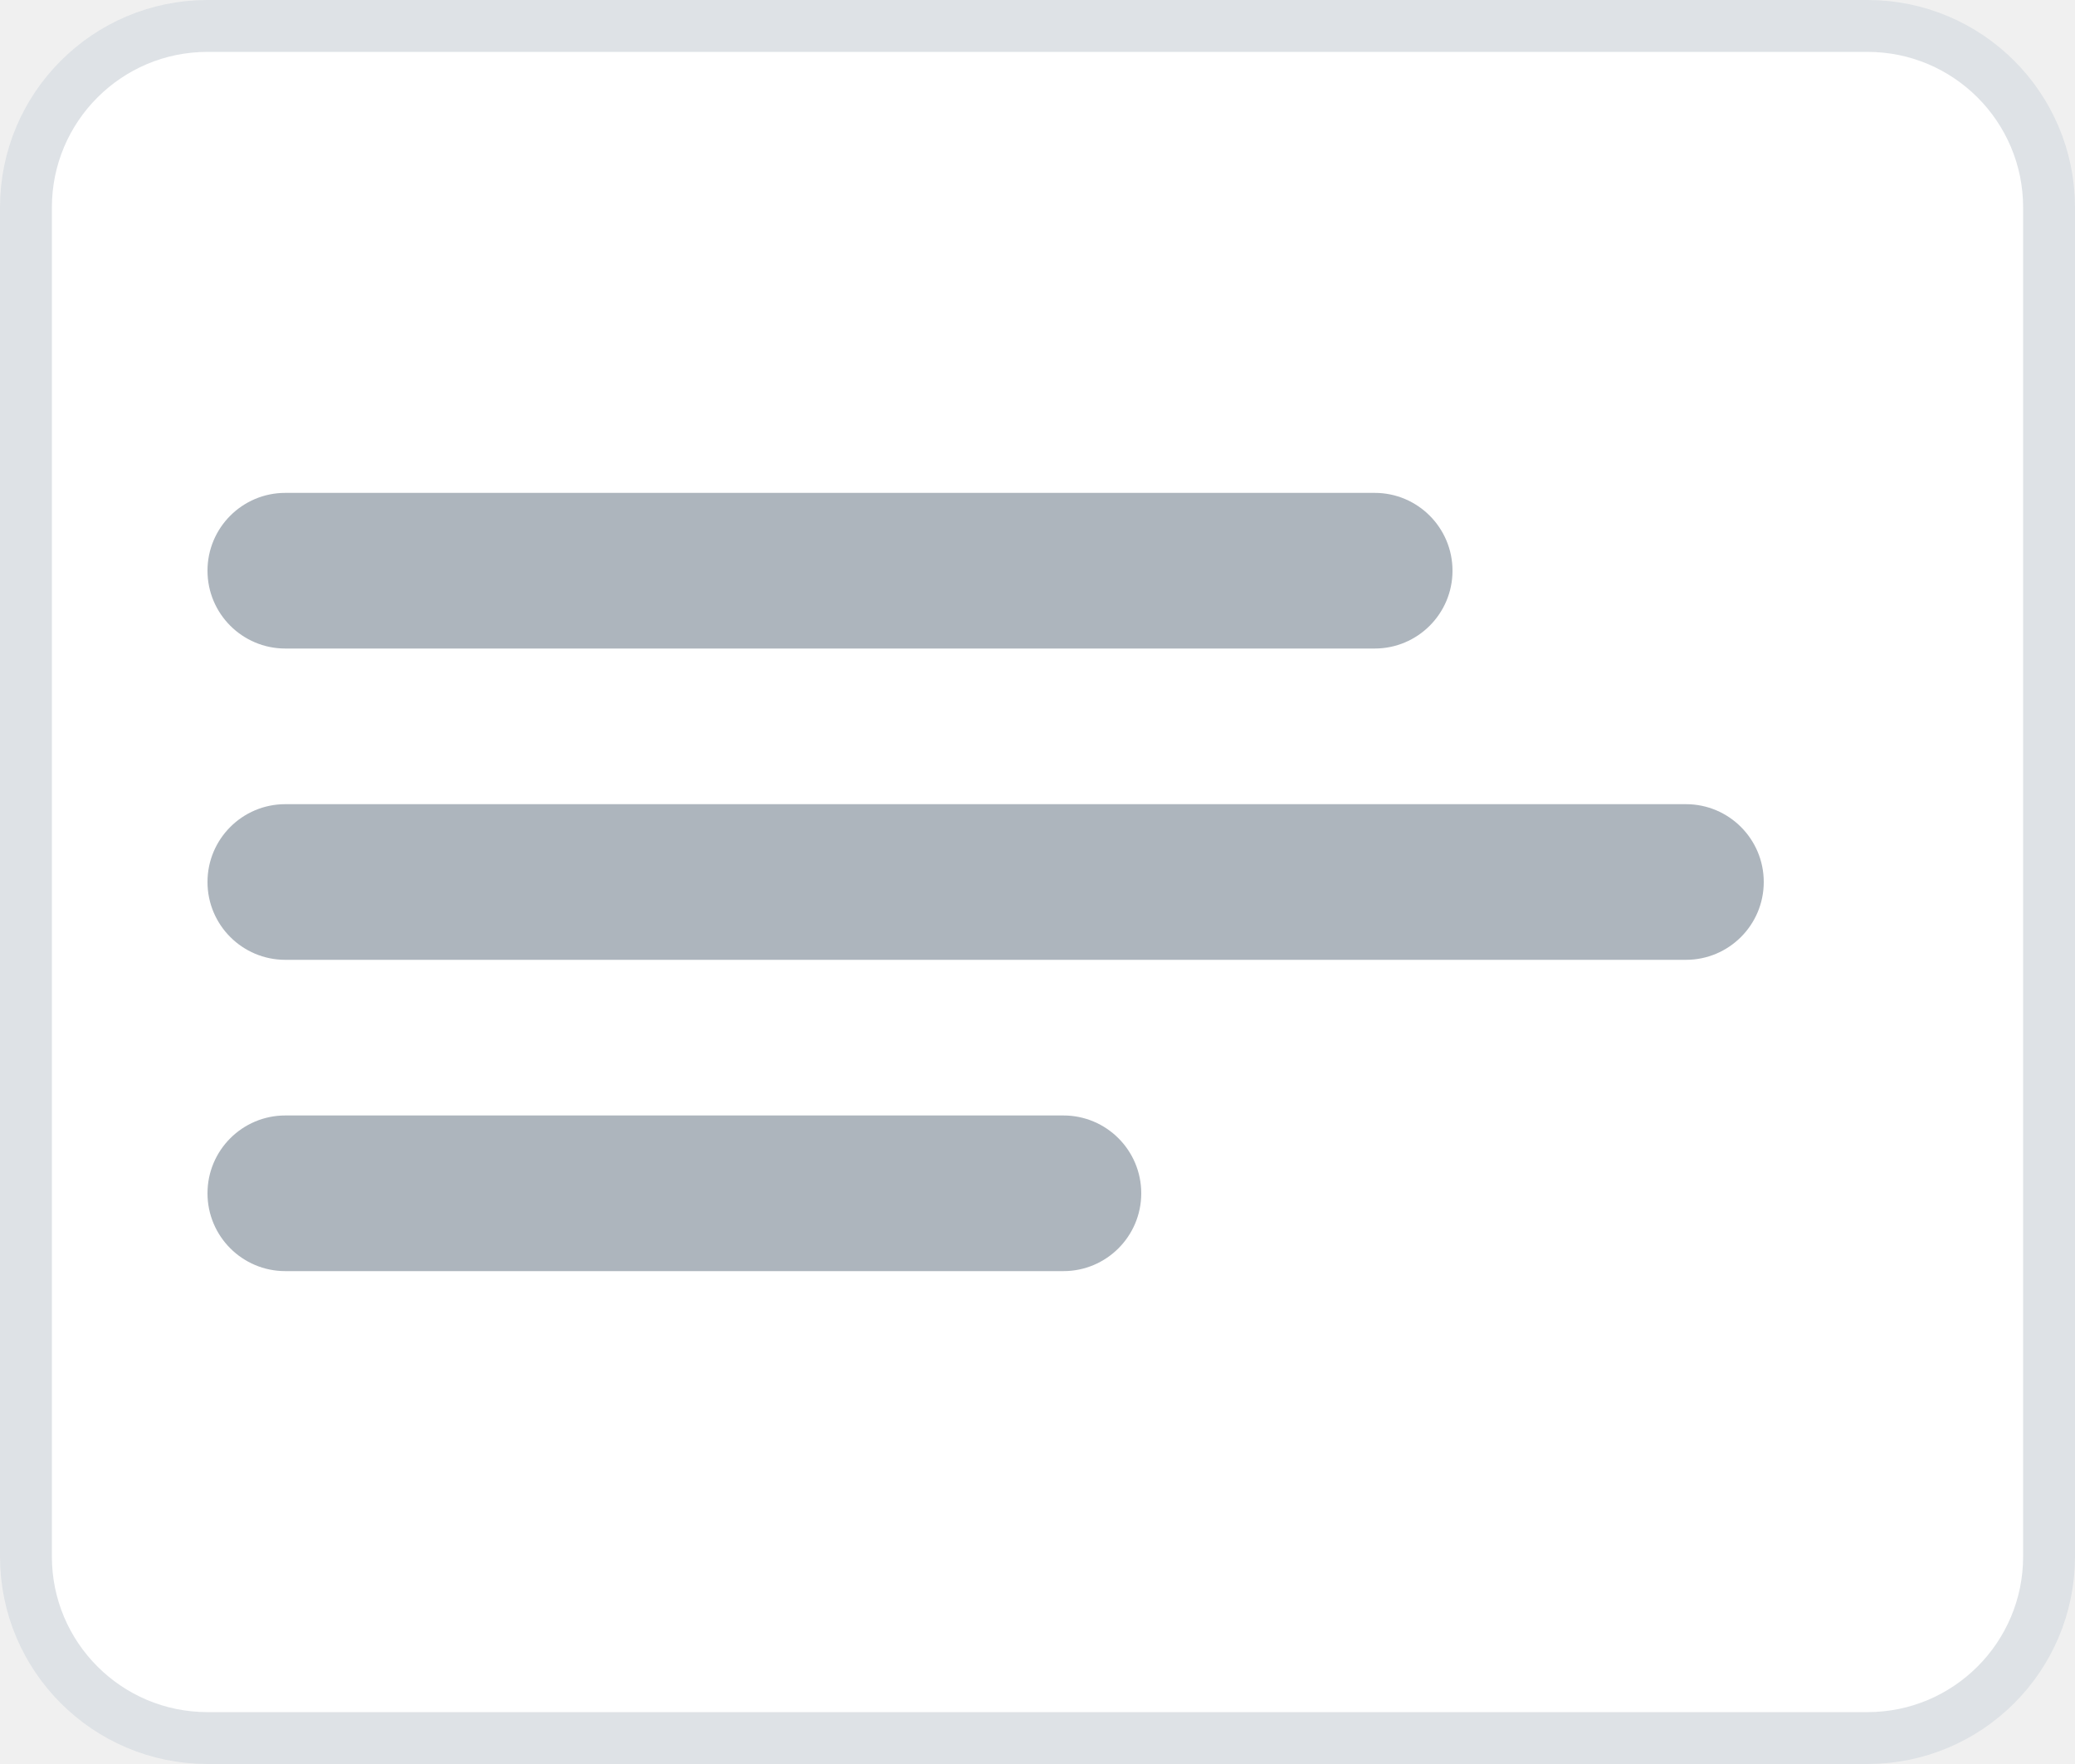
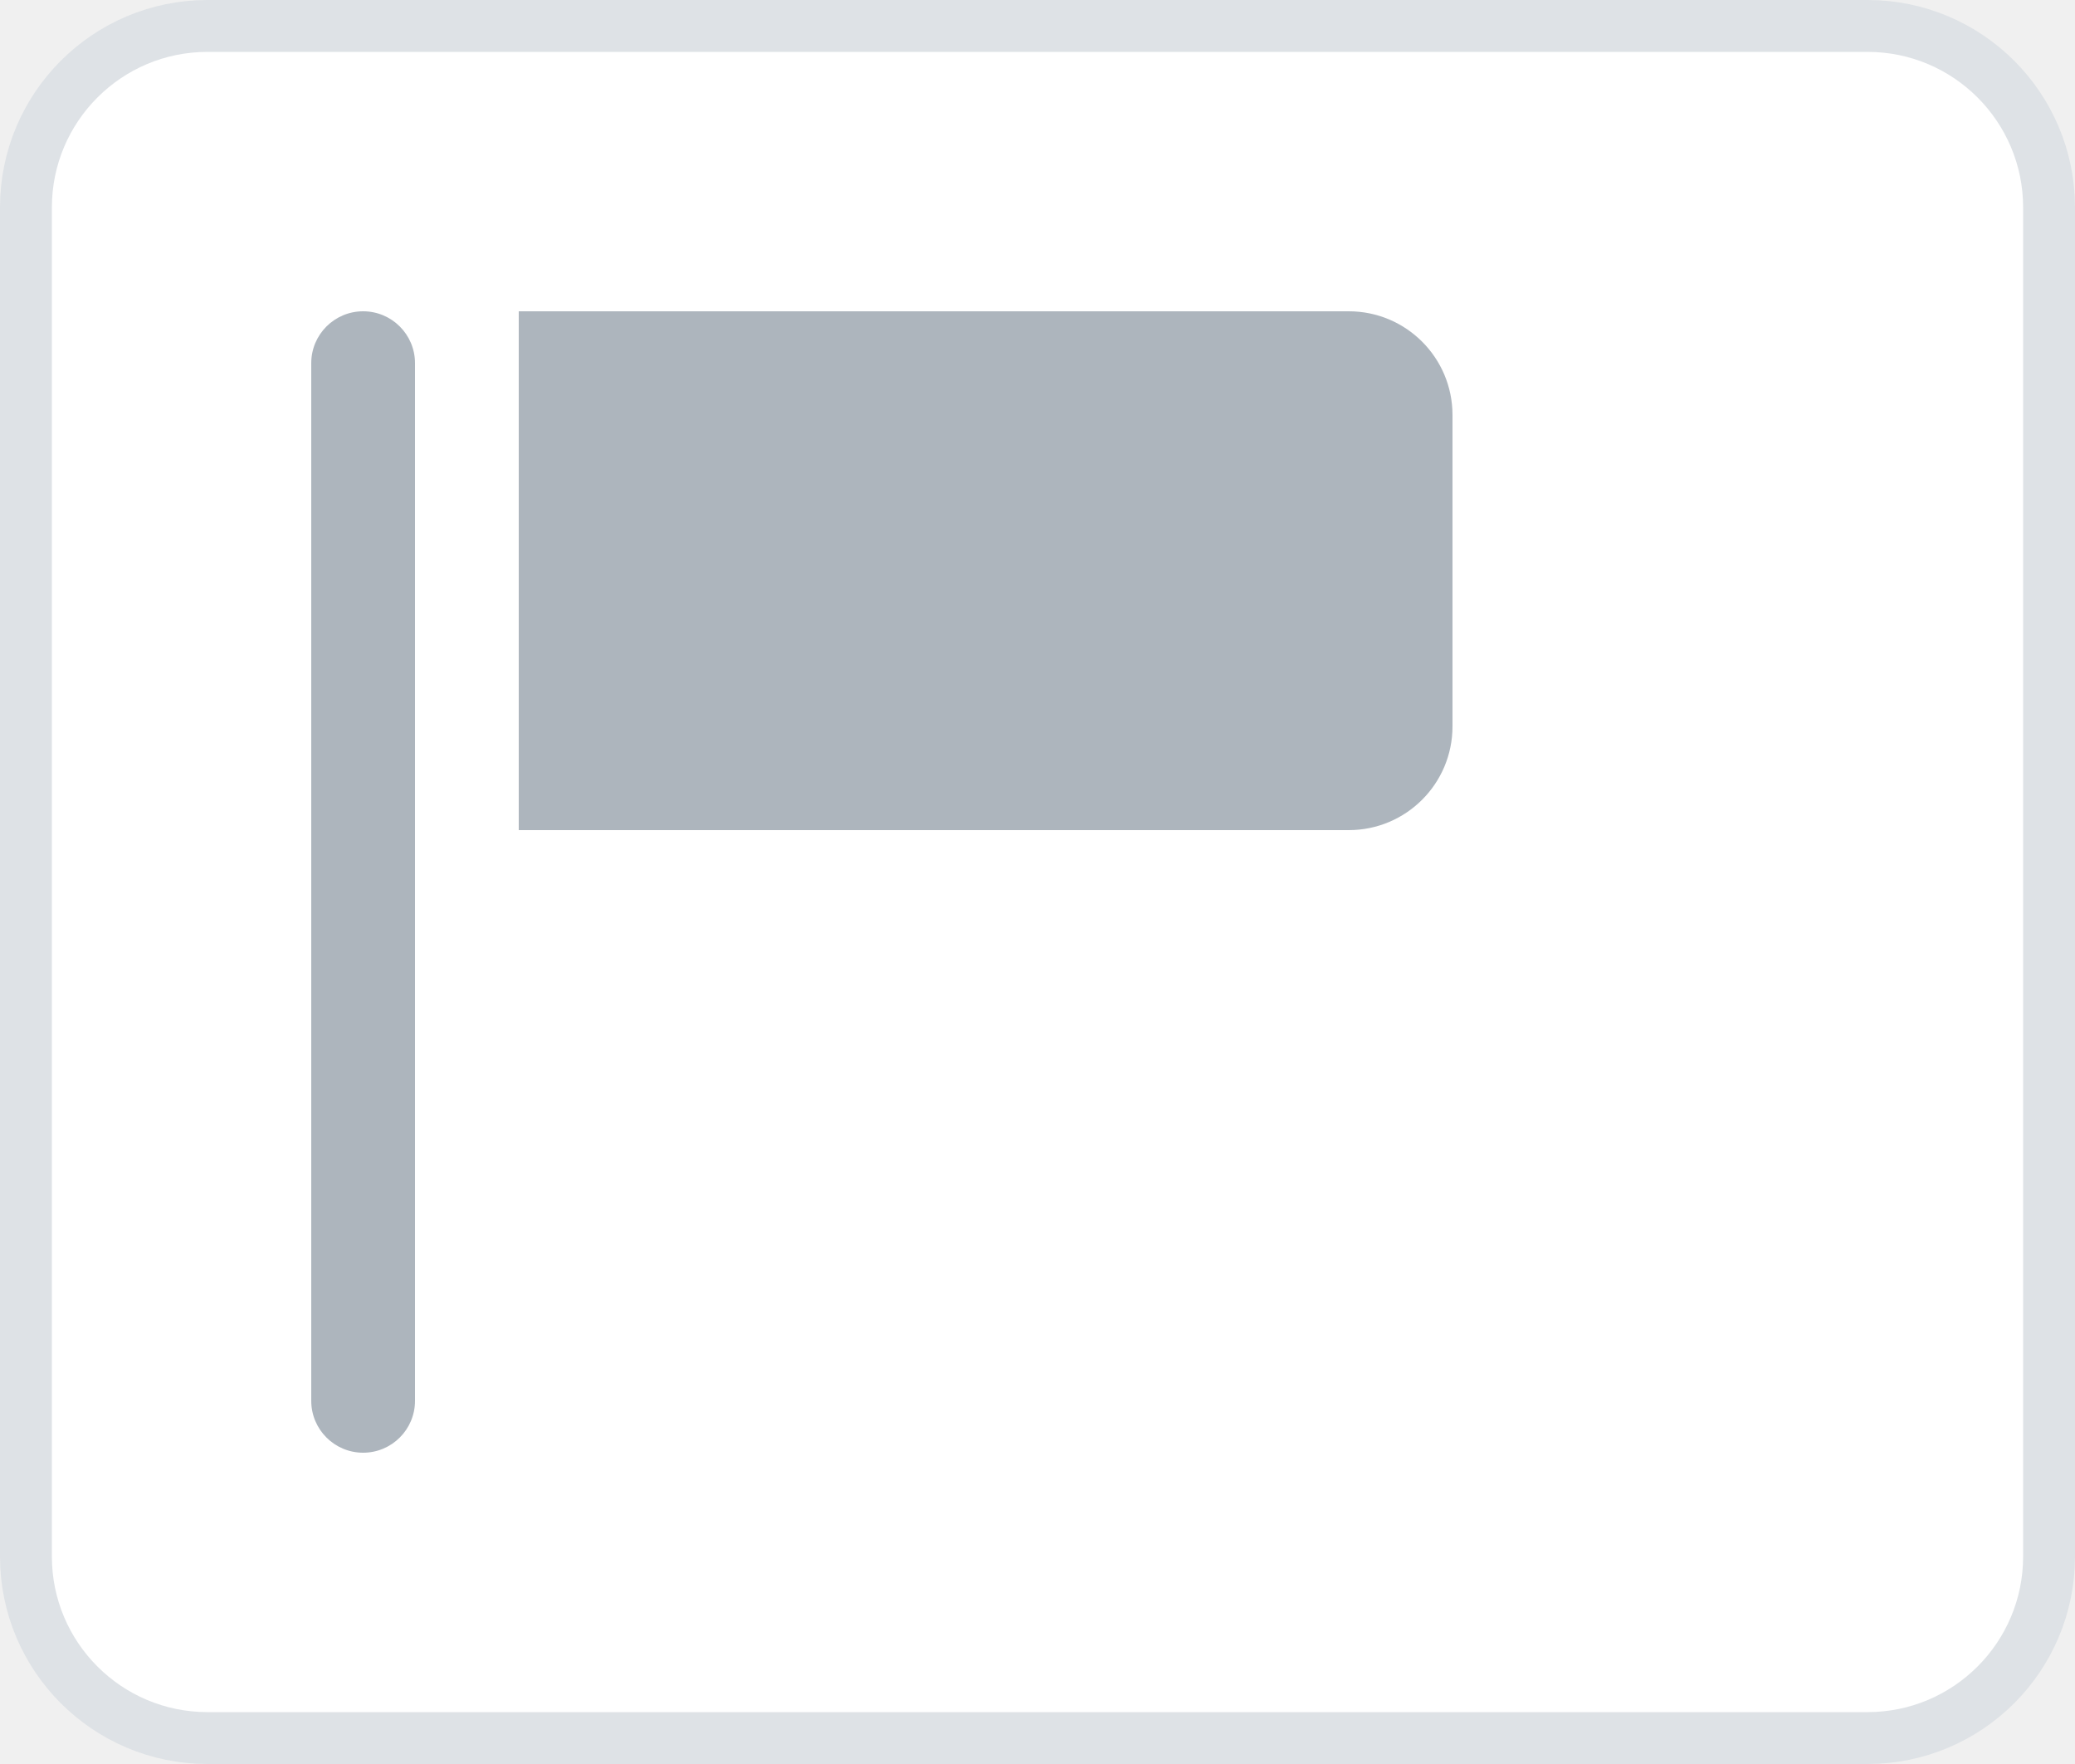
<svg xmlns="http://www.w3.org/2000/svg" width="40" height="34" viewBox="0 0 40 34" fill="none">
  <rect x="0.5" y="0.5" width="39" height="33" rx="3.5" fill="white" />
  <rect x="0.5" y="0.5" width="39" height="33" rx="3.5" stroke="#DEE2E6" />
-   <rect x="4" y="9.5" width="24" height="3" rx="1.5" fill="#ADB5BD" />
-   <rect x="4" y="15.5" width="30" height="3" rx="1.5" fill="#ADB5BD" />
-   <rect x="4" y="21.5" width="18" height="3" rx="1.5" fill="#ADB5BD" />
+   <rect x="6" y="6" width="2" height="22" rx="1" fill="#ADB5BD" />
+   <path d="M10 6H26C27.105 6 28 6.895 28 8V14C28 15.105 27.105 16 26 16H10V6Z" fill="#ADB5BD" />
</svg>
